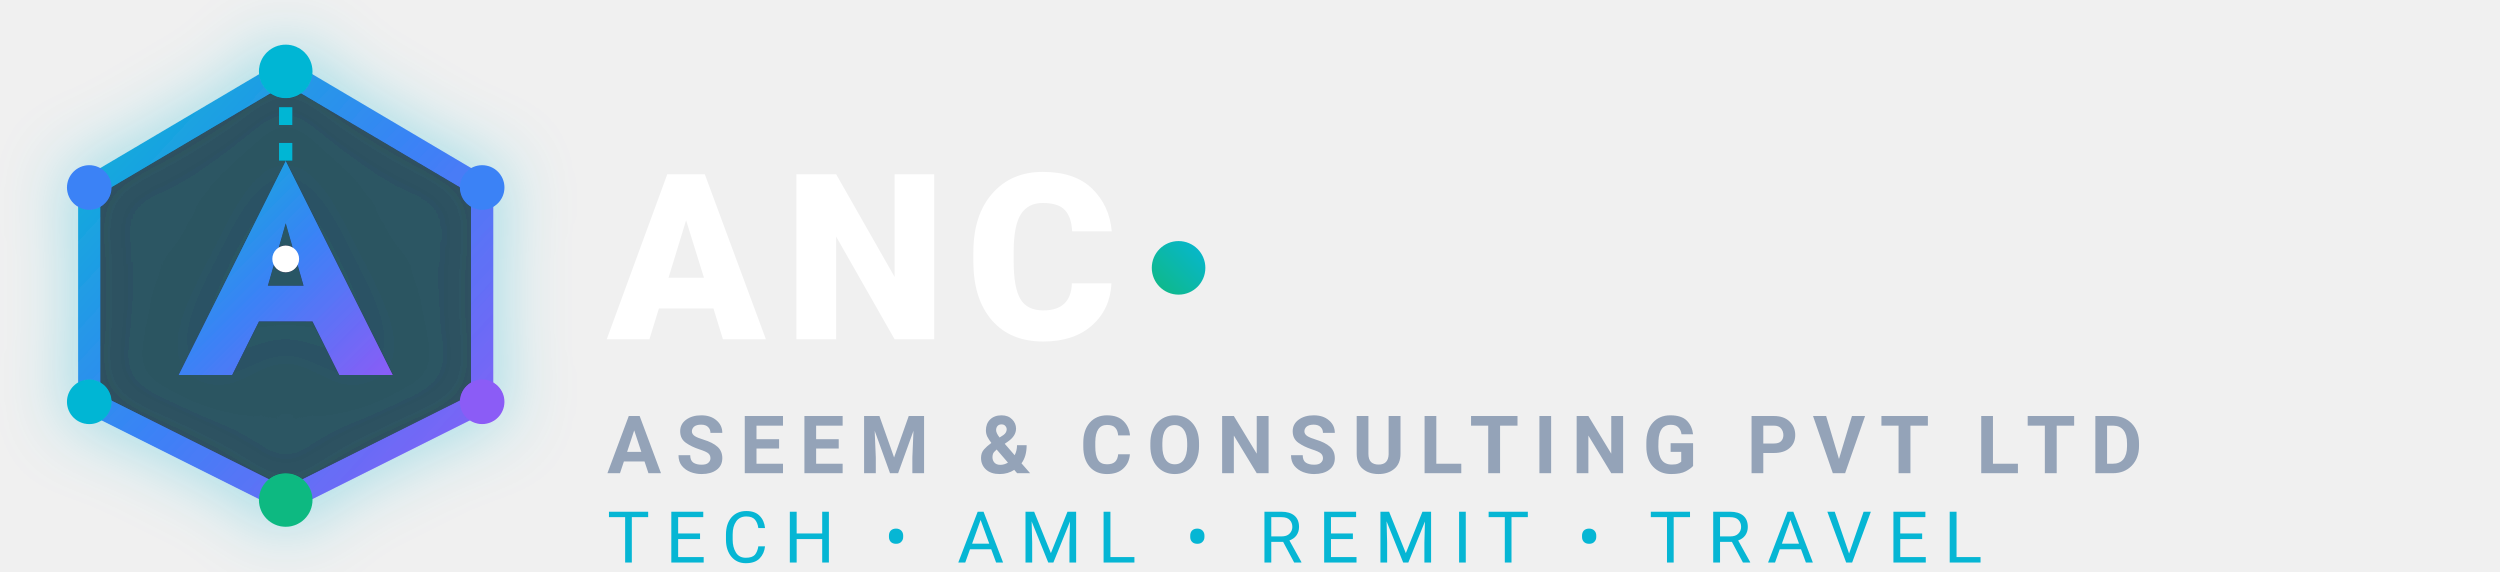
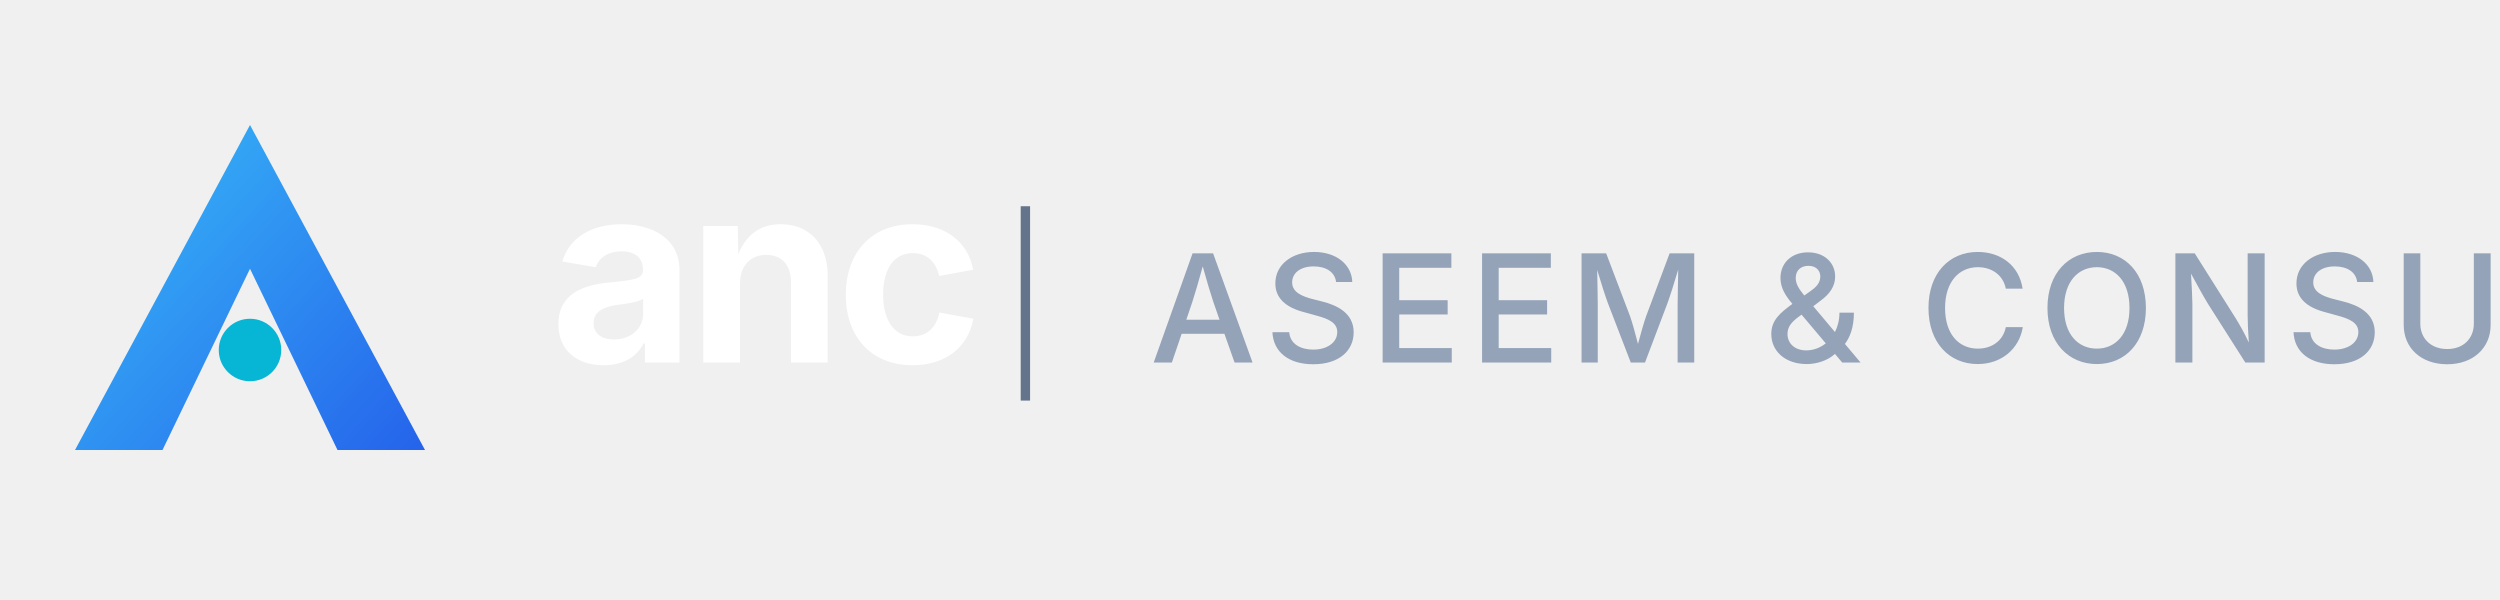
- <svg xmlns="http://www.w3.org/2000/svg" viewBox="0 0 280 64" fill="none" class="h-10 w-auto">
+ <svg xmlns="http://www.w3.org/2000/svg" viewBox="0 0 200 48" fill="none">
+   <g transform="translate(4, 8)">
+     <path d="M16 2L30 28H23L16 13.5L9 28H2L16 2Z" fill="url(#brandGrad)" />
+     <circle cx="16" cy="20" r="2.5" fill="#06b6d4" />
+   </g>
+   <text x="44" y="29" font-family="-apple-system, BlinkMacSystemFont, 'SF Pro Display', 'Inter', sans-serif" font-weight="700" font-size="20" letter-spacing="-0.03em" fill="#ffffff">anc</text>
+   <text x="80" y="29" font-family="-apple-system, BlinkMacSystemFont, 'SF Pro Display', 'Inter', sans-serif" font-weight="300" font-size="13" letter-spacing="0.08em" fill="#64748b">|</text>
+   <text x="92" y="29" font-family="-apple-system, BlinkMacSystemFont, 'SF Pro Display', 'Inter', sans-serif" font-weight="500" font-size="12" letter-spacing="0.06em" fill="#94a3b8">ASEEM &amp; CONSULTING</text>
  <defs>
-     <linearGradient id="ancGlow" x1="0%" y1="0%" x2="100%" y2="100%">
-       <stop offset="0%" stop-color="#06b6d4" />
-       <stop offset="50%" stop-color="#3b82f6" />
-       <stop offset="100%" stop-color="#8b5cf6" />
+     <linearGradient id="brandGrad" x1="2" y1="2" x2="30" y2="28" gradientUnits="userSpaceOnUse">
+       <stop offset="0%" stop-color="#38bdf8" />
+       <stop offset="100%" stop-color="#2563eb" />
    </linearGradient>
-     <linearGradient id="ancAccent" x1="0%" y1="100%" x2="100%" y2="0%">
-       <stop offset="0%" stop-color="#10b981" />
-       <stop offset="100%" stop-color="#06b6d4" />
-     </linearGradient>
-     <filter id="shadow" x="-20%" y="-20%" width="140%" height="140%">
-       <feDropShadow dx="0" dy="0" stdDeviation="4" flood-color="#06b6d4" flood-opacity="0.4" />
-     </filter>
  </defs>
-   <g transform="translate(6, 6)" filter="url(#shadow)">
-     <path d="M26 2 L48 15 L48 39 L26 50 L4 39 L4 15 Z" stroke="url(#ancGlow)" stroke-width="2.5" fill="#0b132b" fill-opacity="0.8" />
-     <path d="M26 12 L14 36 L20 36 L23 30 L29 30 L32 36 L38 36 Z M26 19 L28 26 L24 26 Z" fill="url(#ancGlow)" />
-     <circle cx="26" cy="2" r="3" fill="#06b6d4" />
-     <circle cx="48" cy="15" r="2.5" fill="#3b82f6" />
-     <circle cx="48" cy="39" r="2.5" fill="#8b5cf6" />
-     <circle cx="26" cy="50" r="3" fill="#10b981" />
-     <circle cx="4" cy="39" r="2.5" fill="#06b6d4" />
-     <circle cx="4" cy="15" r="2.5" fill="#3b82f6" />
-     <line x1="26" y1="2" x2="26" y2="12" stroke="#06b6d4" stroke-width="1.5" stroke-dasharray="2 2" />
-     <circle cx="26" cy="23" r="1.5" fill="#ffffff" />
-   </g>
-   <g transform="translate(68, 14)">
-     <text x="0" y="24" font-family="system-ui, -apple-system, BlinkMacSystemFont, 'Segoe UI', Roboto, sans-serif" font-weight="900" font-size="26" fill="#ffffff" letter-spacing="0.08em">ANC</text>
-     <circle cx="64" cy="16" r="3" fill="url(#ancAccent)" />
-     <text x="0" y="39" font-family="system-ui, -apple-system, BlinkMacSystemFont, 'Segoe UI', Roboto, sans-serif" font-weight="600" font-size="9" fill="#94a3b8" letter-spacing="0.18em">ASEEM &amp; CONSULTING PVT LTD</text>
-     <text x="0" y="49" font-family="system-ui, -apple-system, BlinkMacSystemFont, 'Segoe UI', Roboto, sans-serif" font-weight="400" font-size="8" fill="#06b6d4" letter-spacing="0.22em">TECH • AML • REMIT • TRAVEL</text>
-   </g>
</svg>
